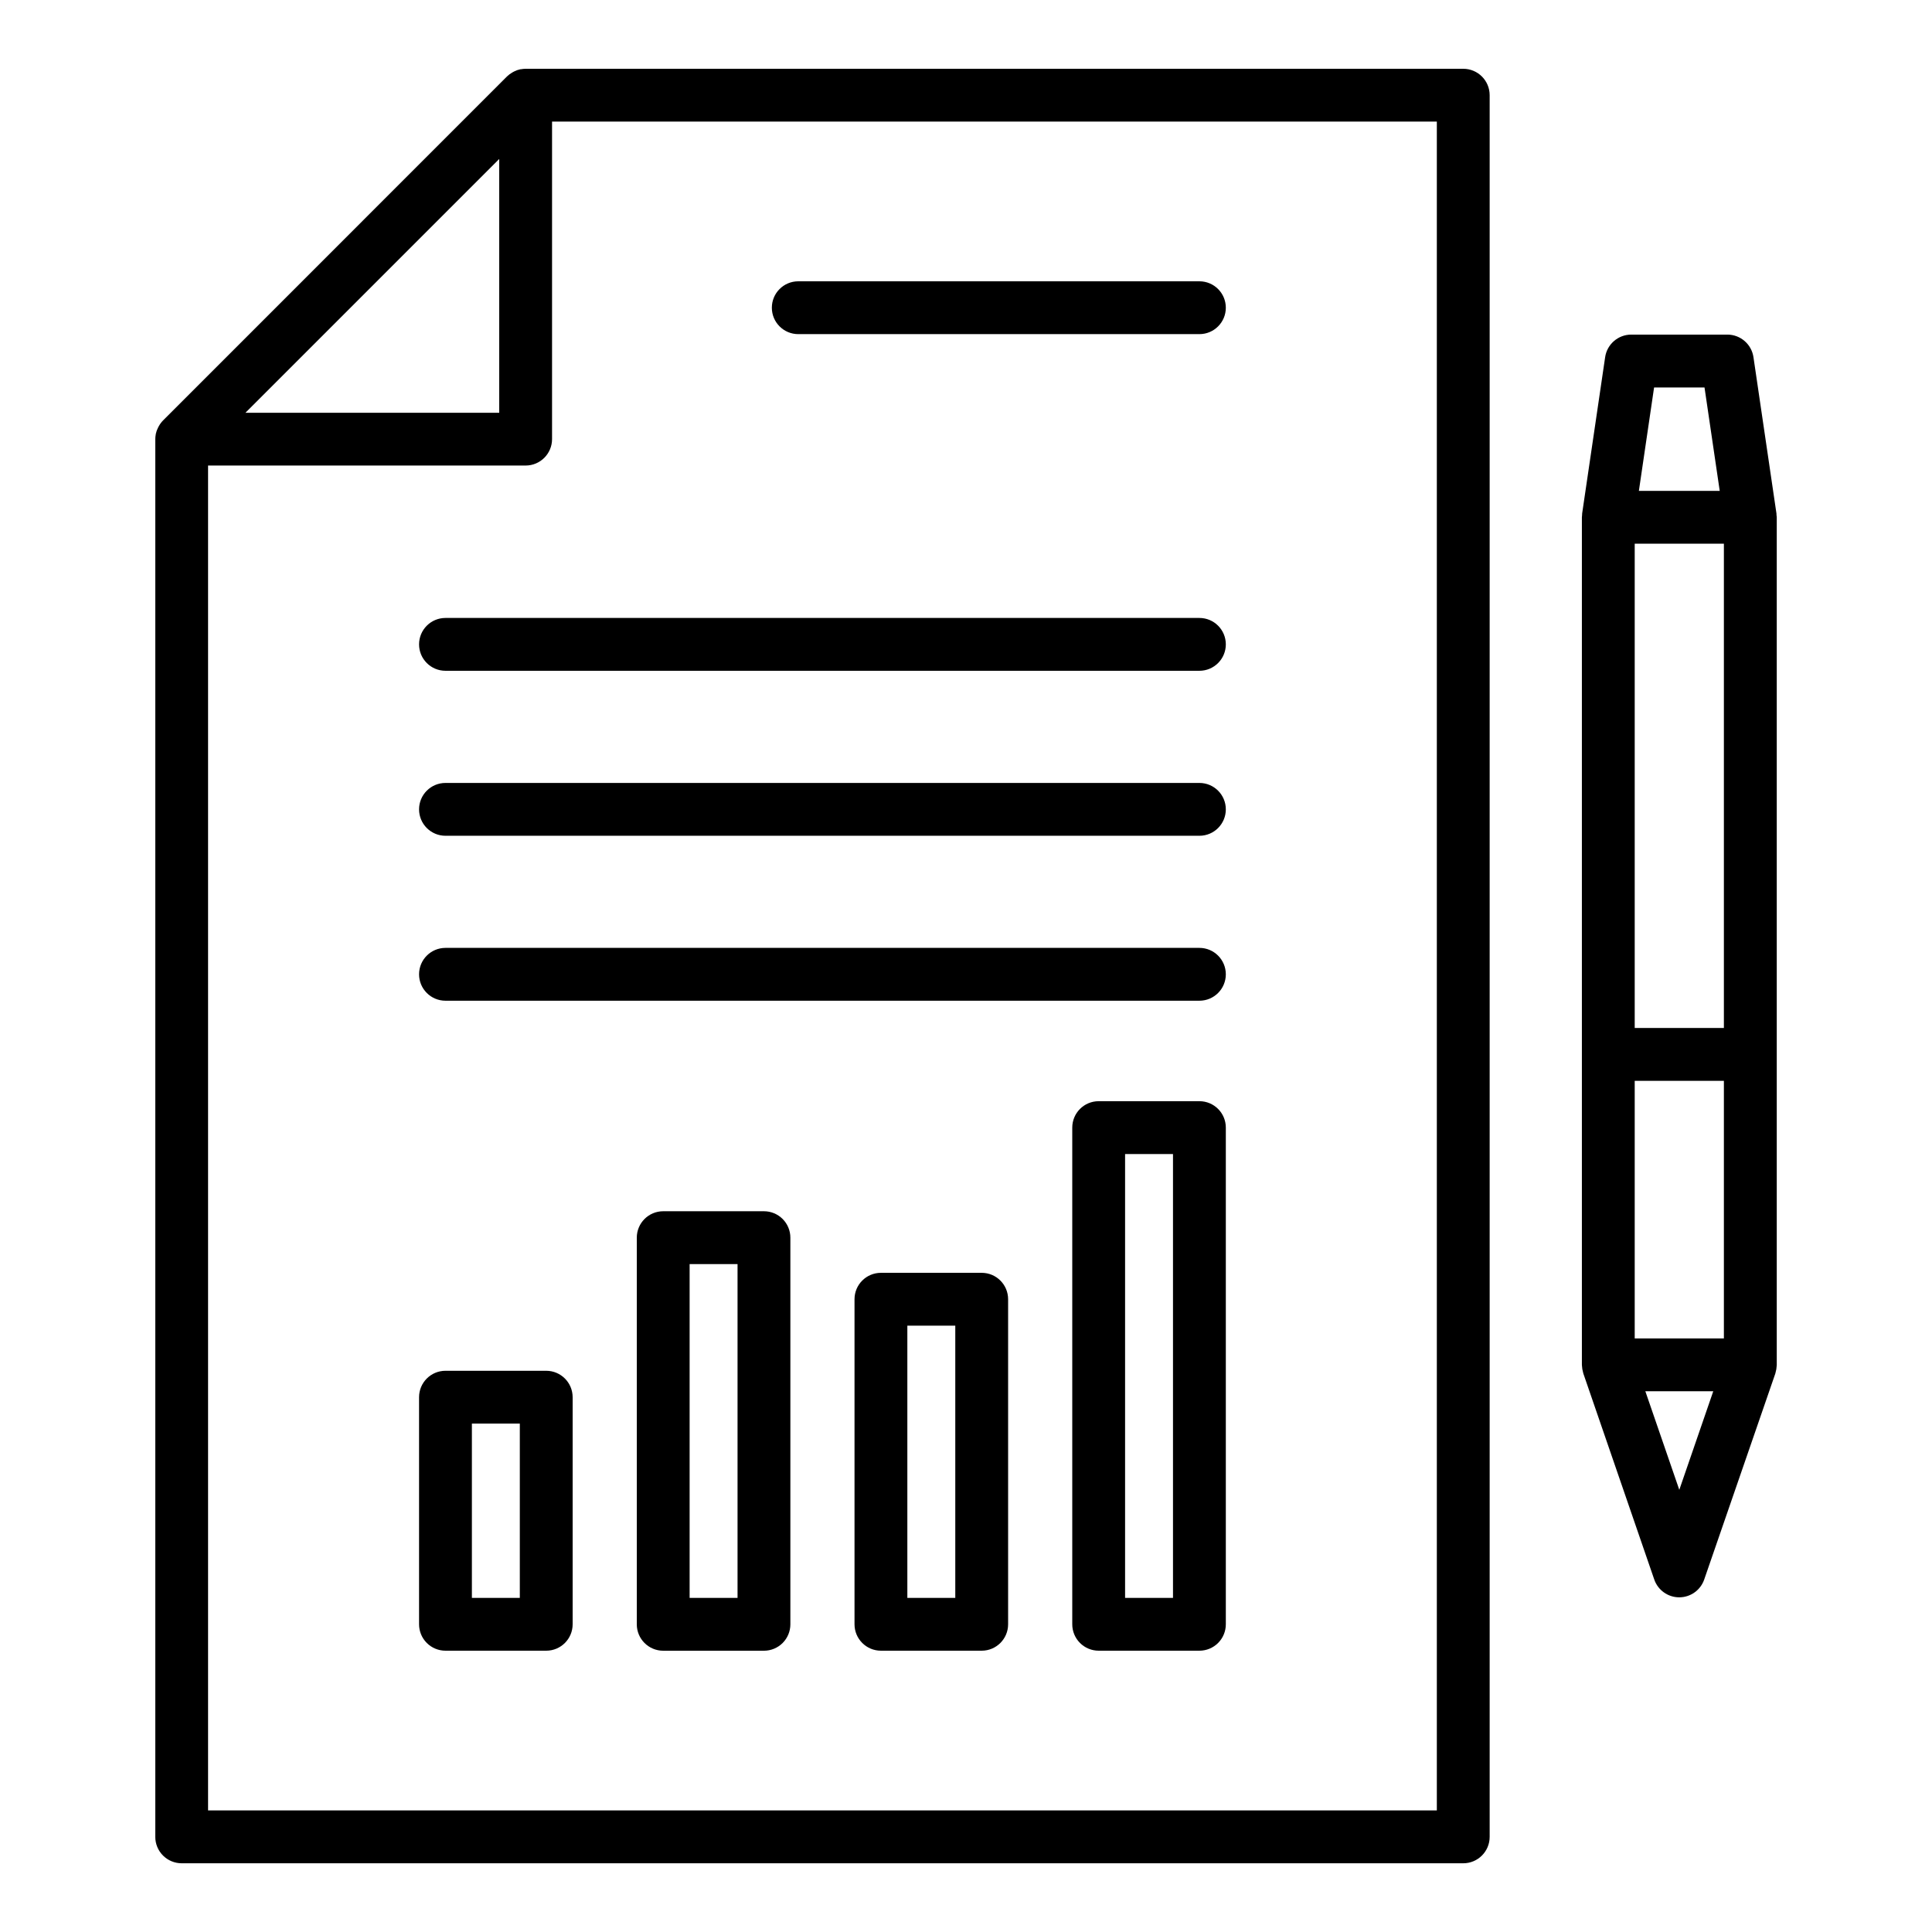
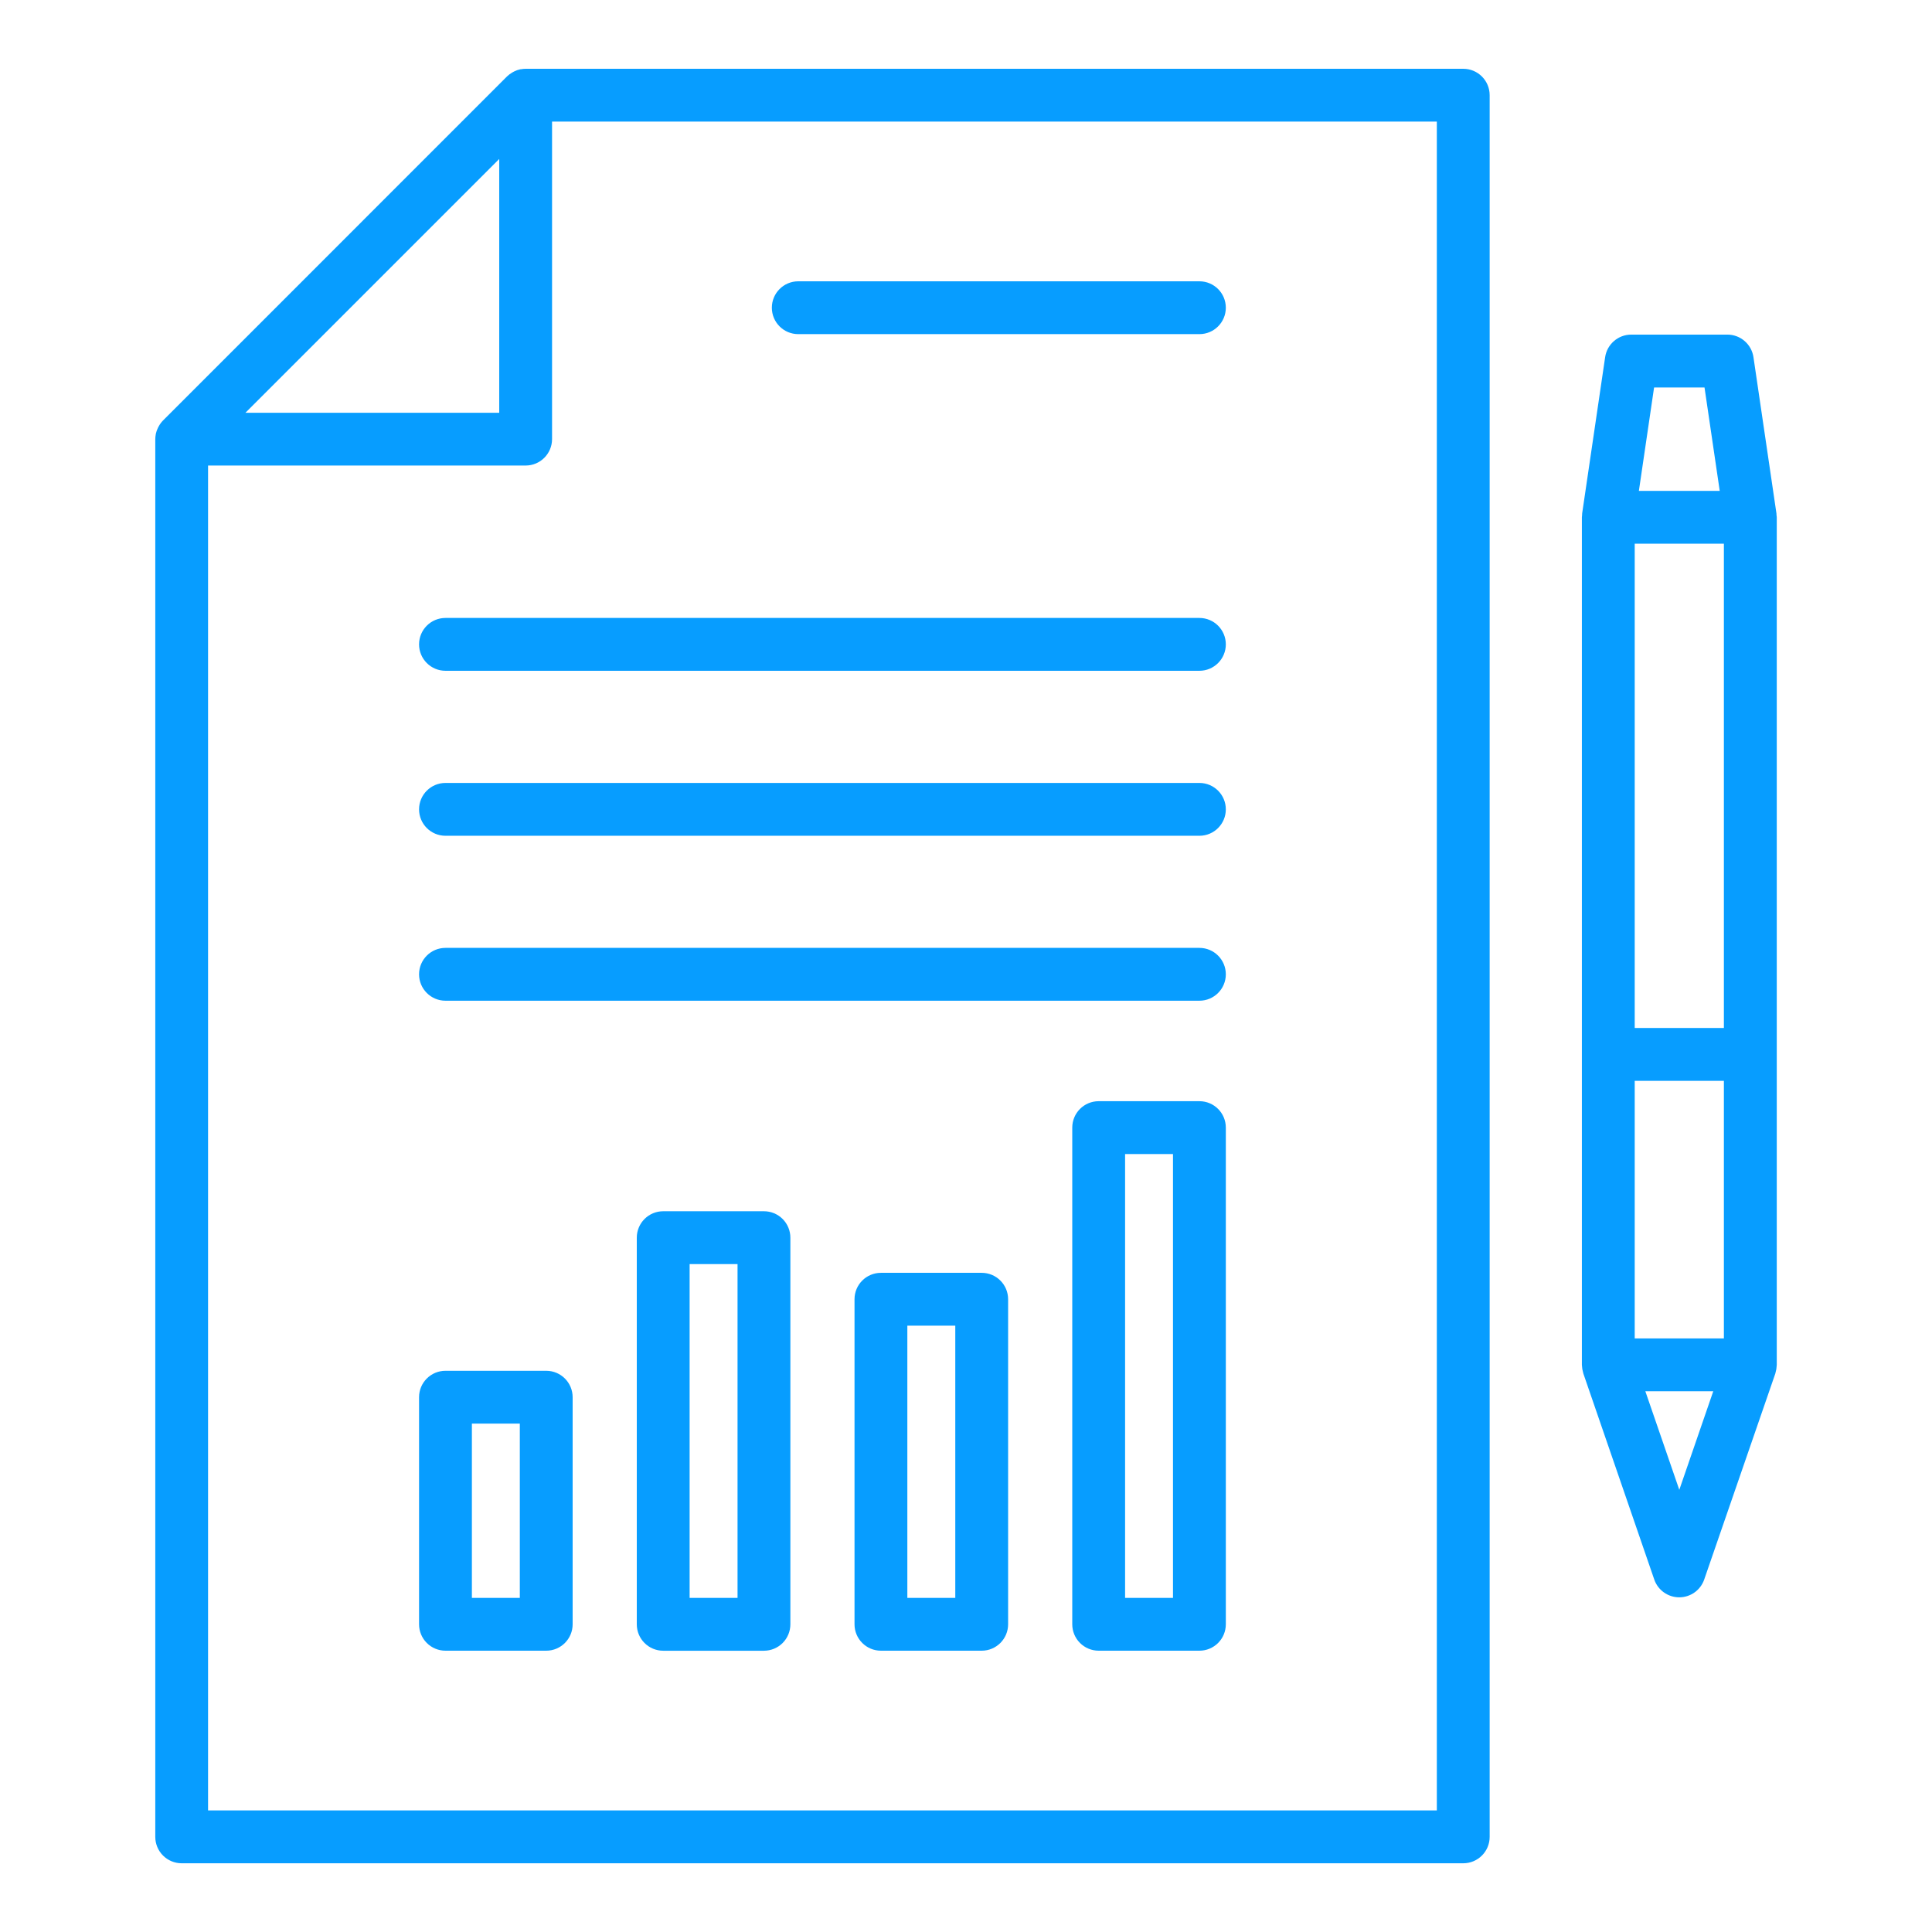
- <svg xmlns="http://www.w3.org/2000/svg" height="512" viewBox="0 0 128 128" width="512">
+ <svg xmlns="http://www.w3.org/2000/svg" height="512" style="fill:#079DFF" viewBox="0 0 128 128" width="512">
  <g>
    <path d="m96.944 4.557h-62.119a1.808 1.808 0 0 0 -.315.031c-.011 0-.022 0-.033 0a1.7 1.7 0 0 0 -.421.15c-.035.017-.067.035-.1.055a1.766 1.766 0 0 0 -.368.273l-22.788 22.793a1.744 1.744 0 0 0 -.276.372c-.017.031-.034.061-.05.093a1.76 1.76 0 0 0 -.153.428v.018a1.76 1.76 0 0 0 -.033.327v92.6a1.749 1.749 0 0 0 1.75 1.75h84.906a1.75 1.75 0 0 0 1.75-1.75v-115.39a1.75 1.75 0 0 0 -1.75-1.75zm-63.869 5.975v16.815h-16.815zm62.119 109.411h-81.409v-89.1h21.04a1.751 1.751 0 0 0 1.75-1.75v-21.036h58.619z" />
    <path d="m117.7 34.145c0-.043 0-.086-.006-.129l-1.522-10.348a1.75 1.75 0 0 0 -1.732-1.5h-6.364a1.75 1.75 0 0 0 -1.732 1.5l-1.522 10.348c-.006.043 0 .086-.006.129s-.012.082-.012.126v56.153c0 .037.008.071.01.106a1.564 1.564 0 0 0 .019.181 1.588 1.588 0 0 0 .043.184c.009.033.012.067.023.1l4.7 13.652a1.75 1.75 0 0 0 3.309 0l4.712-13.647c.011-.033.014-.067.023-.1a1.588 1.588 0 0 0 .043-.184 1.564 1.564 0 0 0 .019-.181c0-.035.01-.069.01-.106v-56.158c0-.044-.009-.084-.015-.126zm-3.488 33.962h-5.908v-32.086h5.908zm-5.908 3.5h5.908v17.067h-5.908zm4.625-45.934 1.007 6.848h-5.356l1.007-6.848zm-1.671 73.032-2.25-6.531h4.5z" />
    <path d="m79.464 51.872h-49.95a1.75 1.75 0 1 0 0 3.5h49.95a1.75 1.75 0 0 0 0-3.5z" />
    <path d="m79.464 62.8h-49.95a1.75 1.75 0 1 0 0 3.5h49.95a1.75 1.75 0 0 0 0-3.5z" />
    <path d="m79.464 40.941h-49.95a1.75 1.75 0 1 0 0 3.5h49.95a1.75 1.75 0 0 0 0-3.5z" />
    <path d="m52.887 22.137h26.577a1.75 1.75 0 0 0 0-3.5h-26.577a1.75 1.75 0 0 0 0 3.5z" />
    <path d="m36.189 90.818h-6.675a1.75 1.75 0 0 0 -1.75 1.75v15.045a1.749 1.749 0 0 0 1.75 1.75h6.675a1.75 1.75 0 0 0 1.75-1.75v-15.045a1.751 1.751 0 0 0 -1.75-1.75zm-1.75 15.045h-3.175v-11.545h3.175z" />
    <path d="m50.614 80.248h-6.675a1.751 1.751 0 0 0 -1.75 1.752v25.615a1.75 1.75 0 0 0 1.75 1.75h6.675a1.749 1.749 0 0 0 1.75-1.75v-25.615a1.75 1.75 0 0 0 -1.75-1.752zm-1.75 25.615h-3.175v-22.115h3.175z" />
    <path d="m65.04 84.328h-6.676a1.75 1.75 0 0 0 -1.75 1.75v21.535a1.75 1.75 0 0 0 1.75 1.75h6.676a1.75 1.75 0 0 0 1.75-1.75v-21.535a1.75 1.75 0 0 0 -1.75-1.75zm-1.75 21.535h-3.176v-18.035h3.176z" />
    <path d="m79.464 72.957h-6.674a1.75 1.75 0 0 0 -1.75 1.75v32.906a1.749 1.749 0 0 0 1.75 1.75h6.674a1.749 1.749 0 0 0 1.75-1.75v-32.906a1.75 1.75 0 0 0 -1.75-1.75zm-1.75 32.906h-3.174v-29.406h3.174z" />
  </g>
</svg>
